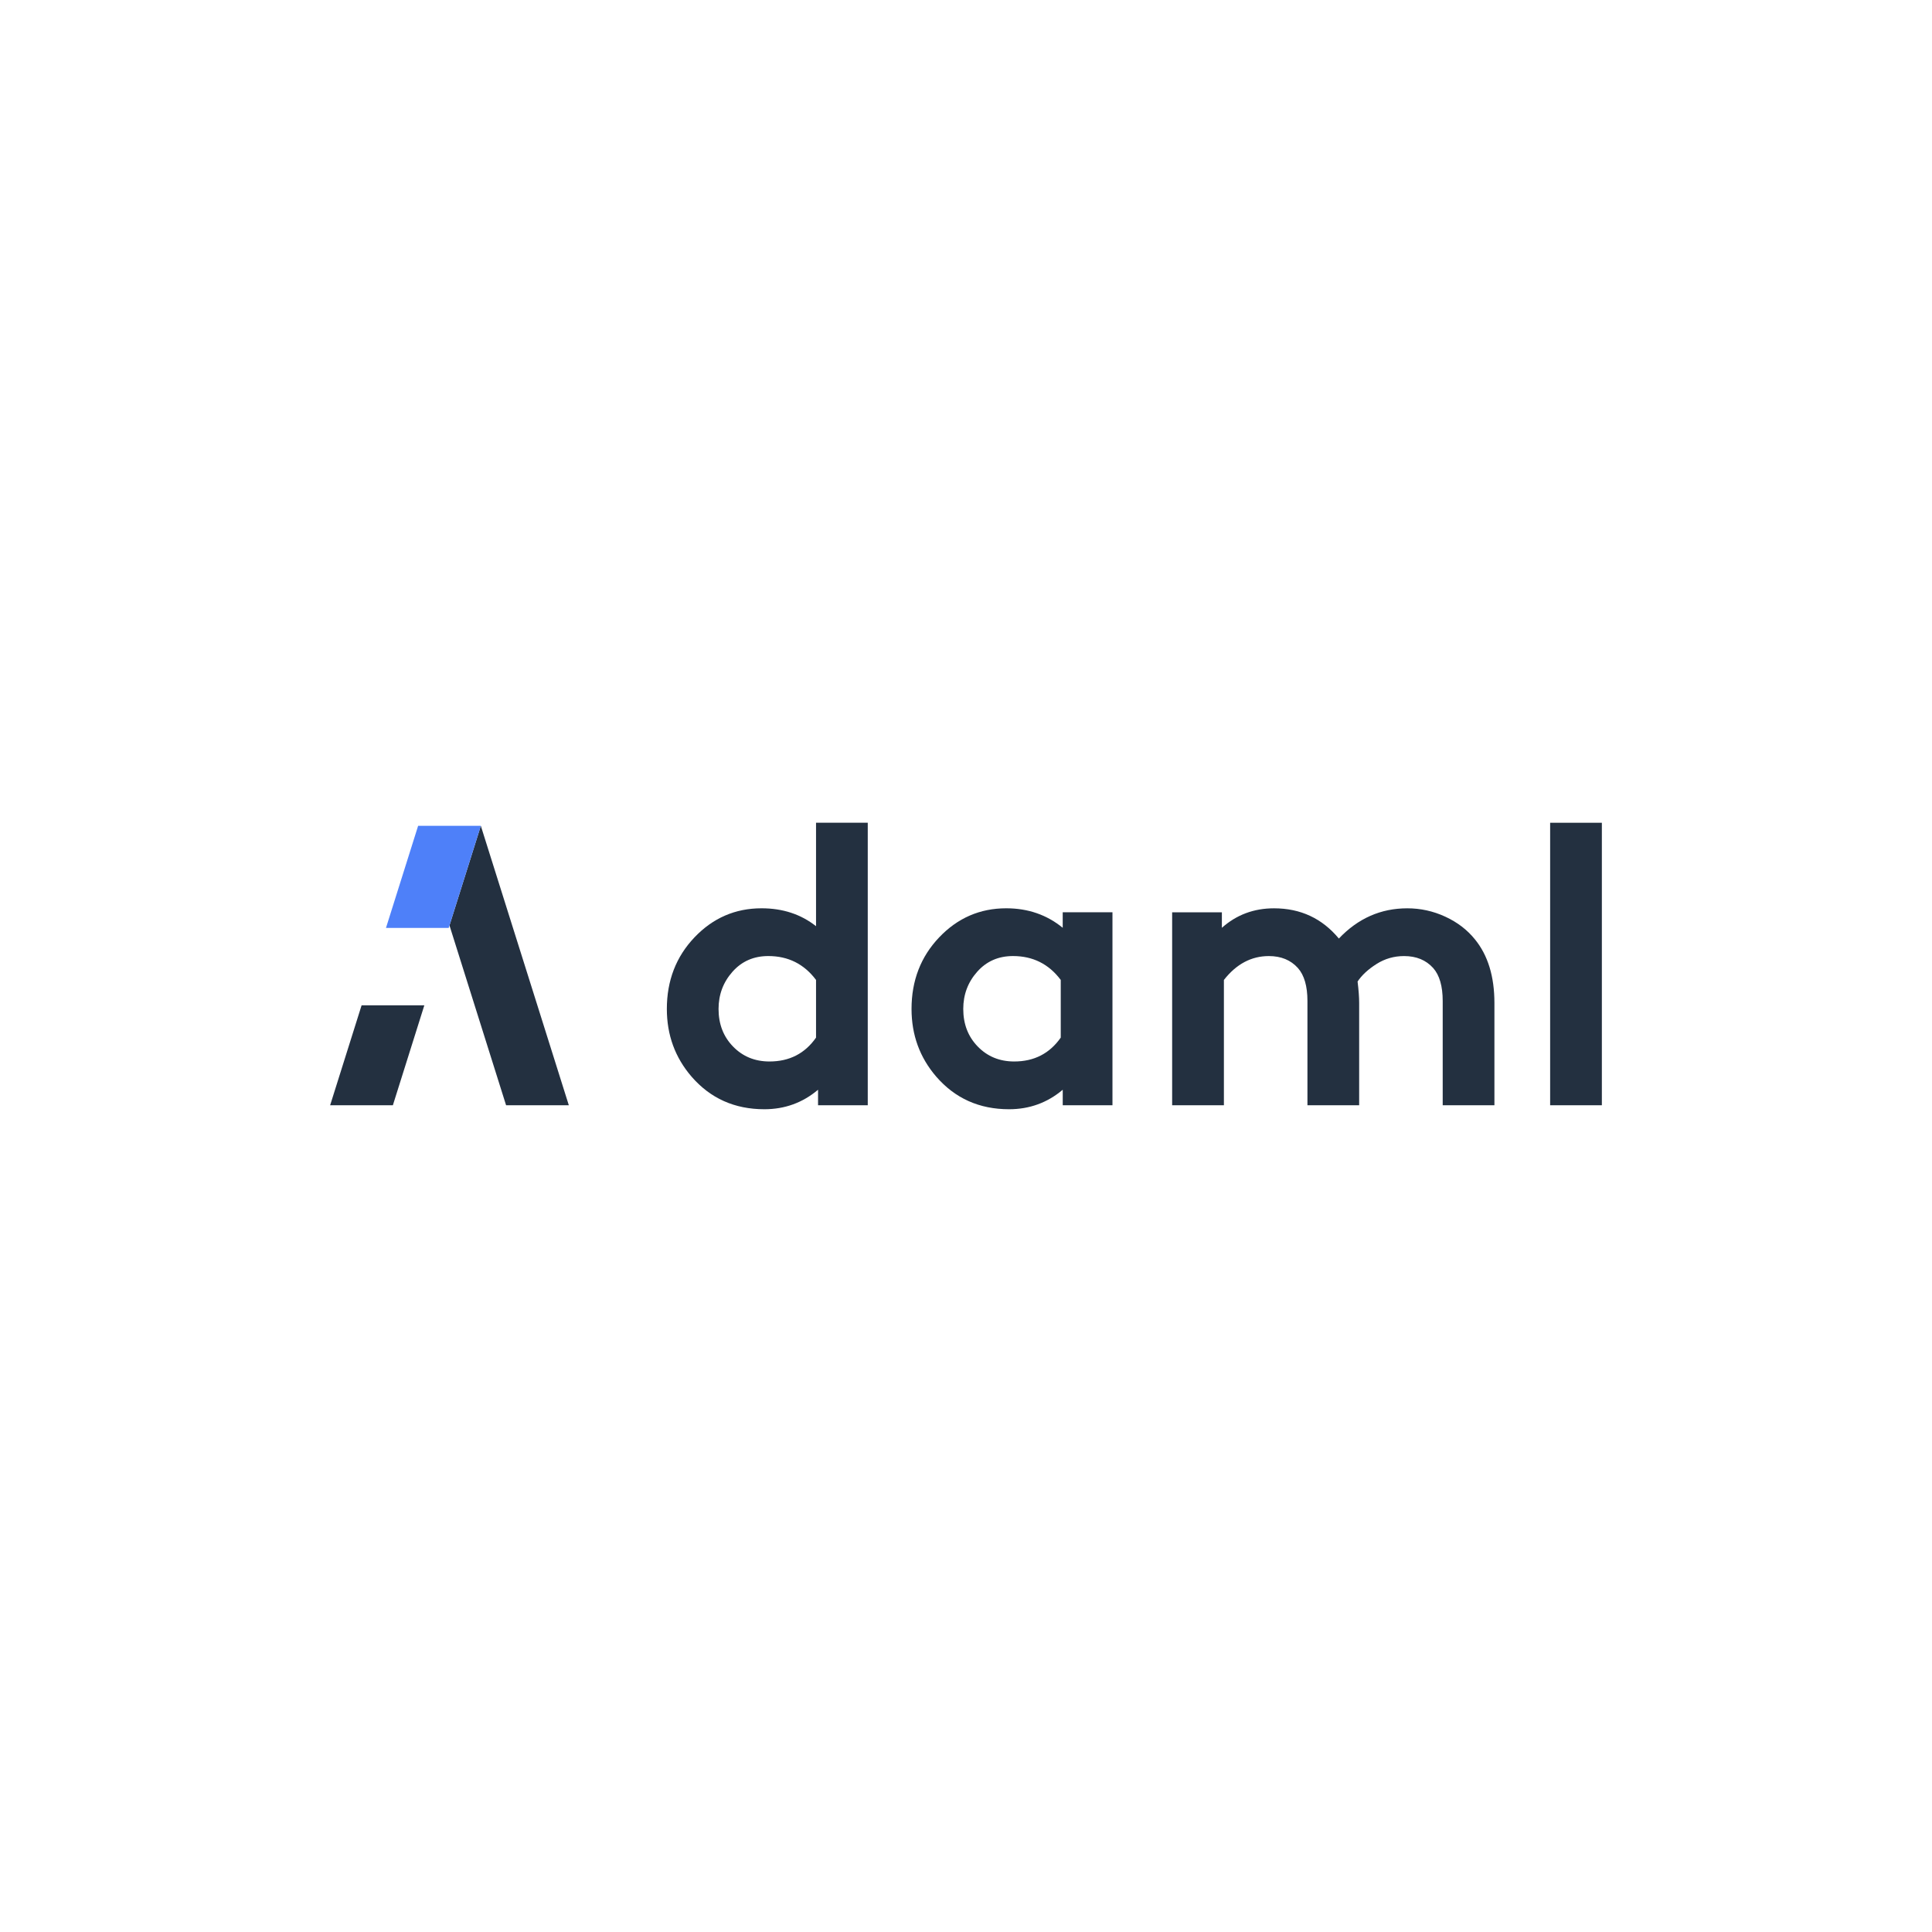
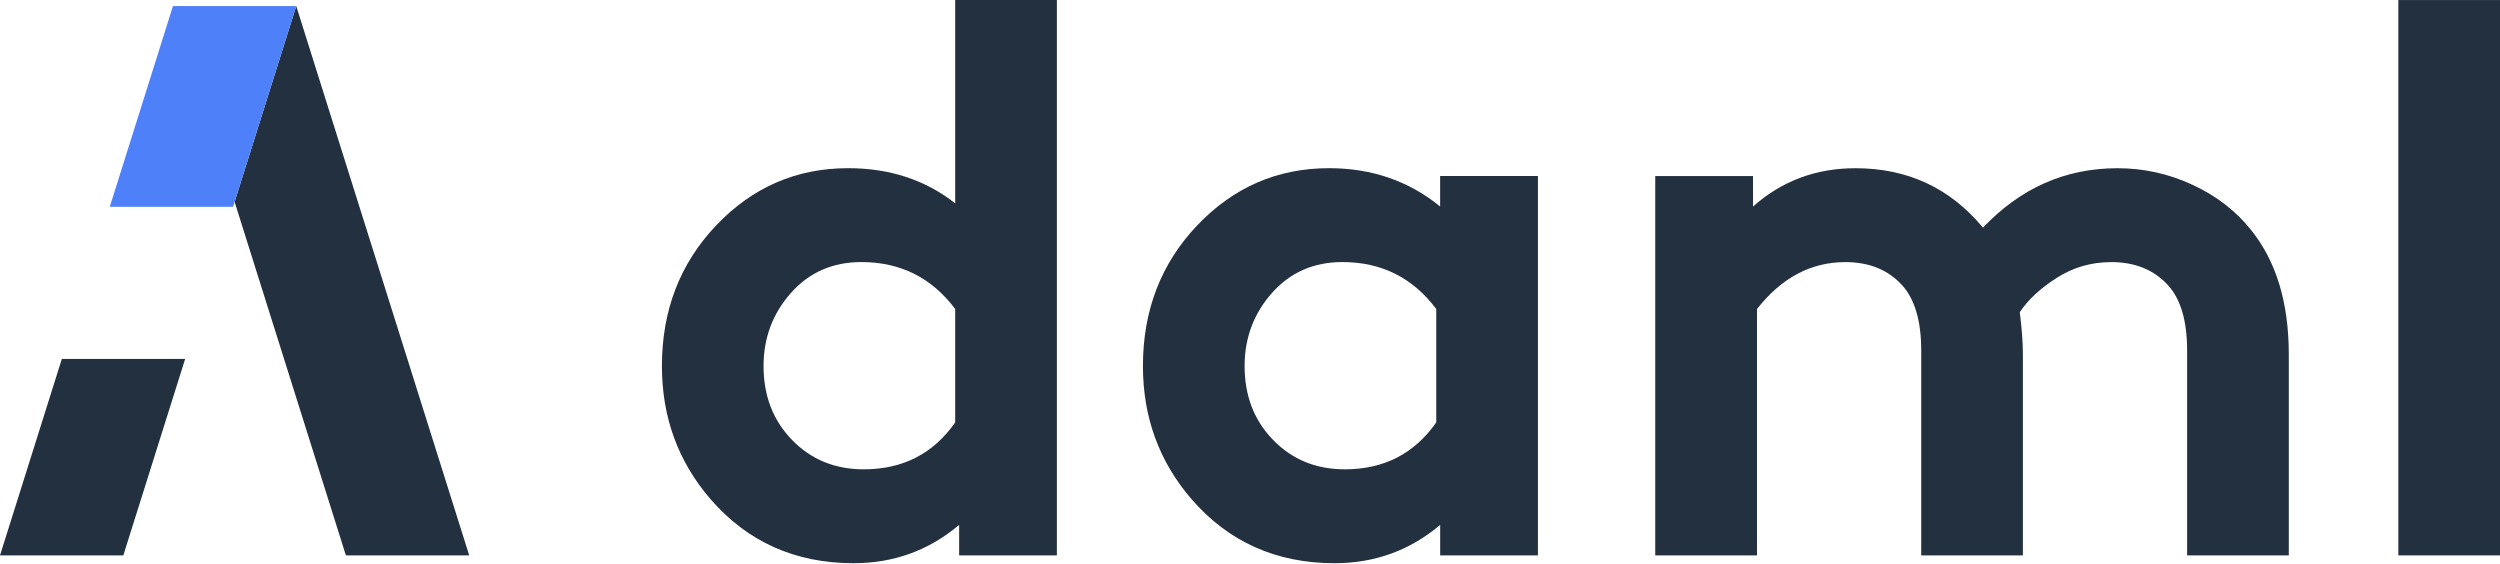
- <svg xmlns="http://www.w3.org/2000/svg" version="1.1" id="katman_1" x="0px" y="0px" viewBox="0 0 1000 1000" style="enable-background:new 0 0 1000 1000;" xml:space="preserve">
+ <svg xmlns="http://www.w3.org/2000/svg" width="658.24" height="148.29" version="1.1" viewBox="0 0 658.24 148.29" xml:space="preserve">
  <style type="text/css">
	.st0{fill:#233040;}
	.st1{fill:#4E80F9;}
</style>
-   <g>
-     <polygon class="st0" points="219.63,520.36 203.35,572.08 170.88,572.08 187.16,520.36  " />
-     <polygon class="st0" points="294.42,572.08 261.95,572.08 245.67,520.36 233.06,480.3 232.65,479.01 248.88,427.45 265.52,480.3    278.14,520.36  " />
-     <polygon class="st1" points="248.88,427.45 232.65,479.01 232.24,480.3 199.78,480.3 216.42,427.45  " />
-     <g>
-       <g>
-         <path class="st0" d="M449.16,572.08h-25.74v-8.03c-7.96,6.73-17.23,10.09-27.8,10.09c-15.38,0-27.94-5.63-37.69-16.89     c-8.51-9.89-12.77-21.55-12.77-35.01c0-14.69,4.77-27.05,14.31-37.07c9.54-10.02,21.11-15.04,34.7-15.04     c10.98,0,20.39,3.09,28.21,9.27v-53.55h26.77V572.08z M422.38,537.07v-29.86c-6.18-8.24-14.42-12.36-24.71-12.36     c-7.55,0-13.73,2.71-18.54,8.13c-4.81,5.43-7.21,11.84-7.21,19.26c0,7.82,2.5,14.31,7.52,19.46c5.01,5.15,11.29,7.72,18.84,7.72     C408.58,549.43,416.62,545.31,422.38,537.07z" />
-         <path class="st0" d="M575.81,472.2v99.88h-25.74v-8.03c-7.96,6.73-17.23,10.09-27.8,10.09c-15.38,0-27.94-5.63-37.69-16.89     c-8.51-9.89-12.77-21.55-12.77-35.01c0-14.69,4.77-27.05,14.31-37.07c9.54-10.02,21.11-15.04,34.7-15.04     c11.26,0,21.01,3.37,29.24,10.09v-8.03H575.81z M549.04,537.07v-29.86c-6.18-8.24-14.42-12.36-24.71-12.36     c-7.55,0-13.73,2.71-18.54,8.13c-4.81,5.43-7.21,11.84-7.21,19.26c0,7.82,2.5,14.31,7.52,19.46c5.01,5.15,11.29,7.72,18.84,7.72     C535.24,549.43,543.27,545.31,549.04,537.07z" />
-         <path class="st0" d="M633.47,572.08H606.7V472.2h25.74v8.03c7.55-6.72,16.54-10.09,26.98-10.09c13.73,0,24.92,5.22,33.57,15.65     c9.89-10.43,21.69-15.65,35.42-15.65c6.86,0,13.42,1.44,19.67,4.33c6.25,2.88,11.36,6.8,15.34,11.74     c6.73,8.24,10.09,19.22,10.09,32.95v52.93h-26.77v-53.96c0-7.69-1.65-13.39-4.94-17.09c-3.71-4.12-8.72-6.18-15.03-6.18     c-5.22,0-9.99,1.37-14.31,4.12c-4.33,2.75-7.59,5.77-9.78,9.06c0.55,4.39,0.82,8.1,0.82,11.12v52.93h-26.77v-53.96     c0-7.69-1.65-13.39-4.94-17.09c-3.71-4.12-8.72-6.18-15.03-6.18c-9.06,0-16.82,4.12-23.27,12.36V572.08z" />
-         <path class="st0" d="M829.12,425.86v146.22h-26.77V425.86H829.12z" />
-       </g>
-     </g>
+   <g transform="translate(-170.88,-425.85)">
+     <polygon class="st0" points="170.88 572.08 187.16 520.36 219.63 520.36 203.35 572.08" />
+     <polygon class="st0" points="245.67 520.36 233.06 480.3 232.65 479.01 248.88 427.45 265.52 480.3 278.14 520.36 294.42 572.08 261.95 572.08" />
+     <polygon class="st1" points="232.24 480.3 199.78 480.3 216.42 427.45 248.88 427.45 232.65 479.01" />
+     <path class="st0" d="m449.16 572.08h-25.74v-8.03c-7.96 6.73-17.23 10.09-27.8 10.09-15.38 0-27.94-5.63-37.69-16.89-8.51-9.89-12.77-21.55-12.77-35.01 0-14.69 4.77-27.05 14.31-37.07s21.11-15.04 34.7-15.04c10.98 0 20.39 3.09 28.21 9.27v-53.55h26.77v146.23zm-26.78-35.01v-29.86c-6.18-8.24-14.42-12.36-24.71-12.36-7.55 0-13.73 2.71-18.54 8.13-4.81 5.43-7.21 11.84-7.21 19.26 0 7.82 2.5 14.31 7.52 19.46 5.01 5.15 11.29 7.72 18.84 7.72 10.3 0.01 18.34-4.11 24.1-12.35z" />
+     <path class="st0" d="m575.81 472.2v99.88h-25.74v-8.03c-7.96 6.73-17.23 10.09-27.8 10.09-15.38 0-27.94-5.63-37.69-16.89-8.51-9.89-12.77-21.55-12.77-35.01 0-14.69 4.77-27.05 14.31-37.07s21.11-15.04 34.7-15.04c11.26 0 21.01 3.37 29.24 10.09v-8.03h25.75zm-26.77 64.87v-29.86c-6.18-8.24-14.42-12.36-24.71-12.36-7.55 0-13.73 2.71-18.54 8.13-4.81 5.43-7.21 11.84-7.21 19.26 0 7.82 2.5 14.31 7.52 19.46 5.01 5.15 11.29 7.72 18.84 7.72 10.3 0.01 18.33-4.11 24.1-12.35z" />
+     <path class="st0" d="m633.47 572.08h-26.77v-99.88h25.74v8.03c7.55-6.72 16.54-10.09 26.98-10.09 13.73 0 24.92 5.22 33.57 15.65 9.89-10.43 21.69-15.65 35.42-15.65 6.86 0 13.42 1.44 19.67 4.33 6.25 2.88 11.36 6.8 15.34 11.74 6.73 8.24 10.09 19.22 10.09 32.95v52.93h-26.77v-53.96c0-7.69-1.65-13.39-4.94-17.09-3.71-4.12-8.72-6.18-15.03-6.18-5.22 0-9.99 1.37-14.31 4.12-4.33 2.75-7.59 5.77-9.78 9.06 0.55 4.39 0.82 8.1 0.82 11.12v52.93h-26.77v-53.96c0-7.69-1.65-13.39-4.94-17.09-3.71-4.12-8.72-6.18-15.03-6.18-9.06 0-16.82 4.12-23.27 12.36v64.86z" />
+     <path class="st0" d="m829.12 425.86v146.22h-26.77v-146.22z" />
  </g>
</svg>
